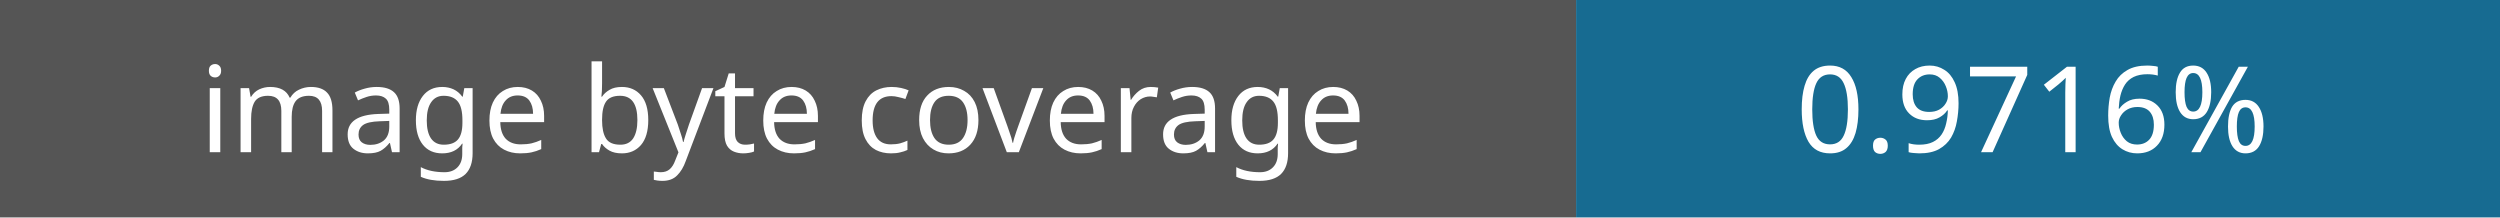
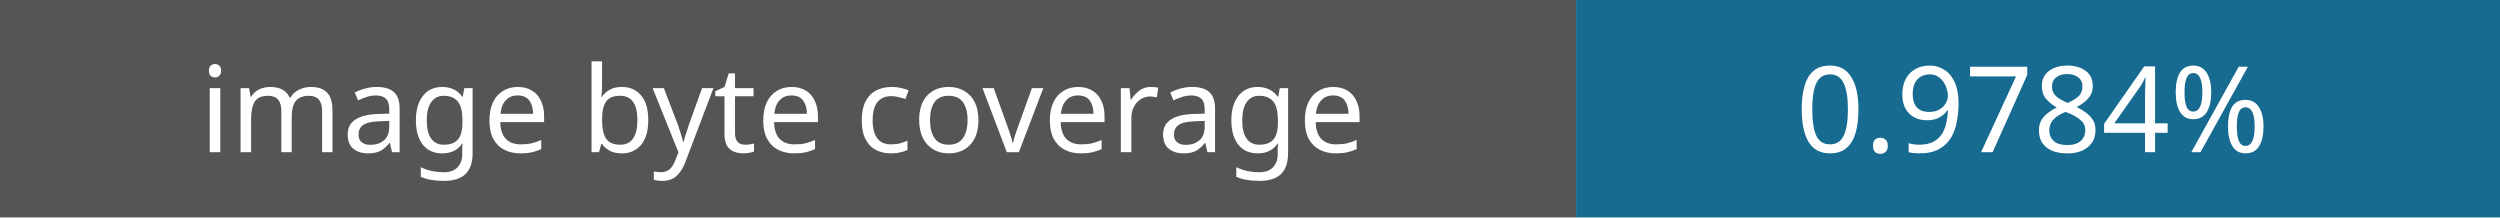
- <svg xmlns="http://www.w3.org/2000/svg" width="230" height="20" role="img" aria-label="Image coverage: 0.9716%">
+ <svg xmlns="http://www.w3.org/2000/svg" width="230" height="20" role="img" aria-label="Image coverage: 0.9784%">
  <rect width="145" height="20" fill="#555" />
  <rect x="145" width="85" height="20" fill="#176b91" />
  <g fill="#fff" font-family="Verdana,sans-serif" font-size="11" text-anchor="middle">
    <text x="72" y="14">image byte coverage</text>
-     <text x="187" y="14">0.9716%</text>
+     <text x="187" y="14">0.9784%</text>
  </g>
</svg>
